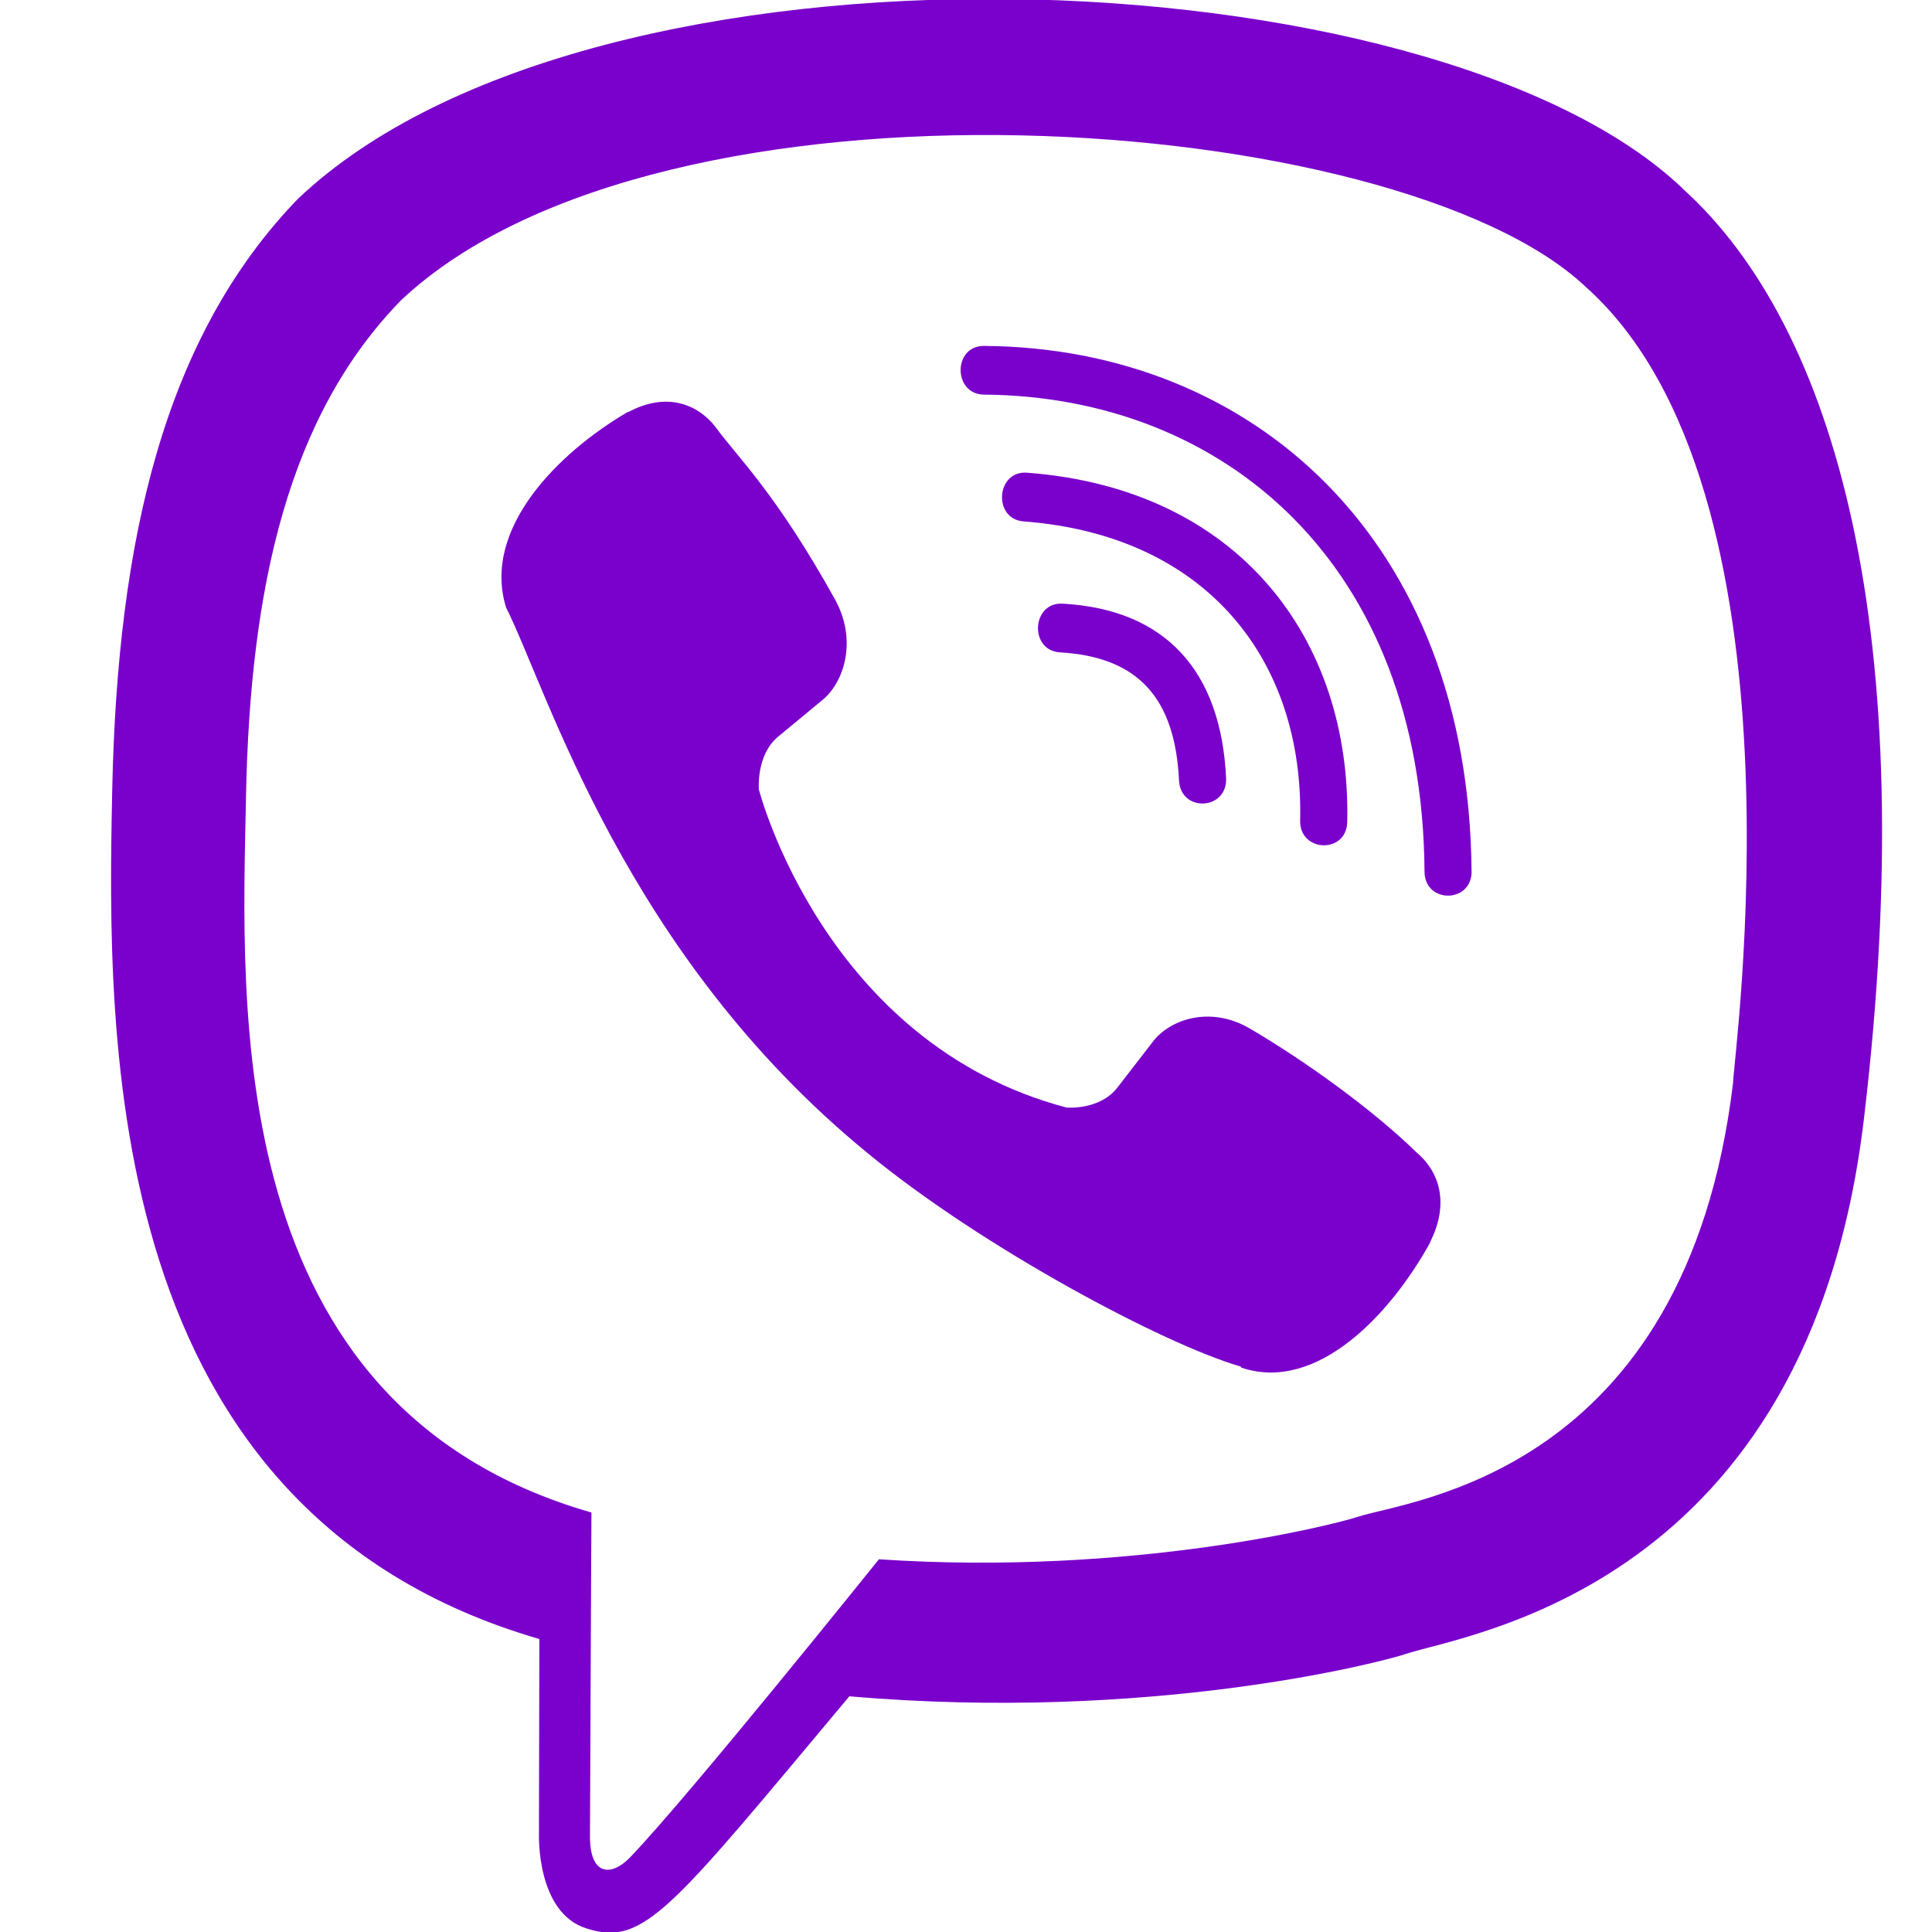
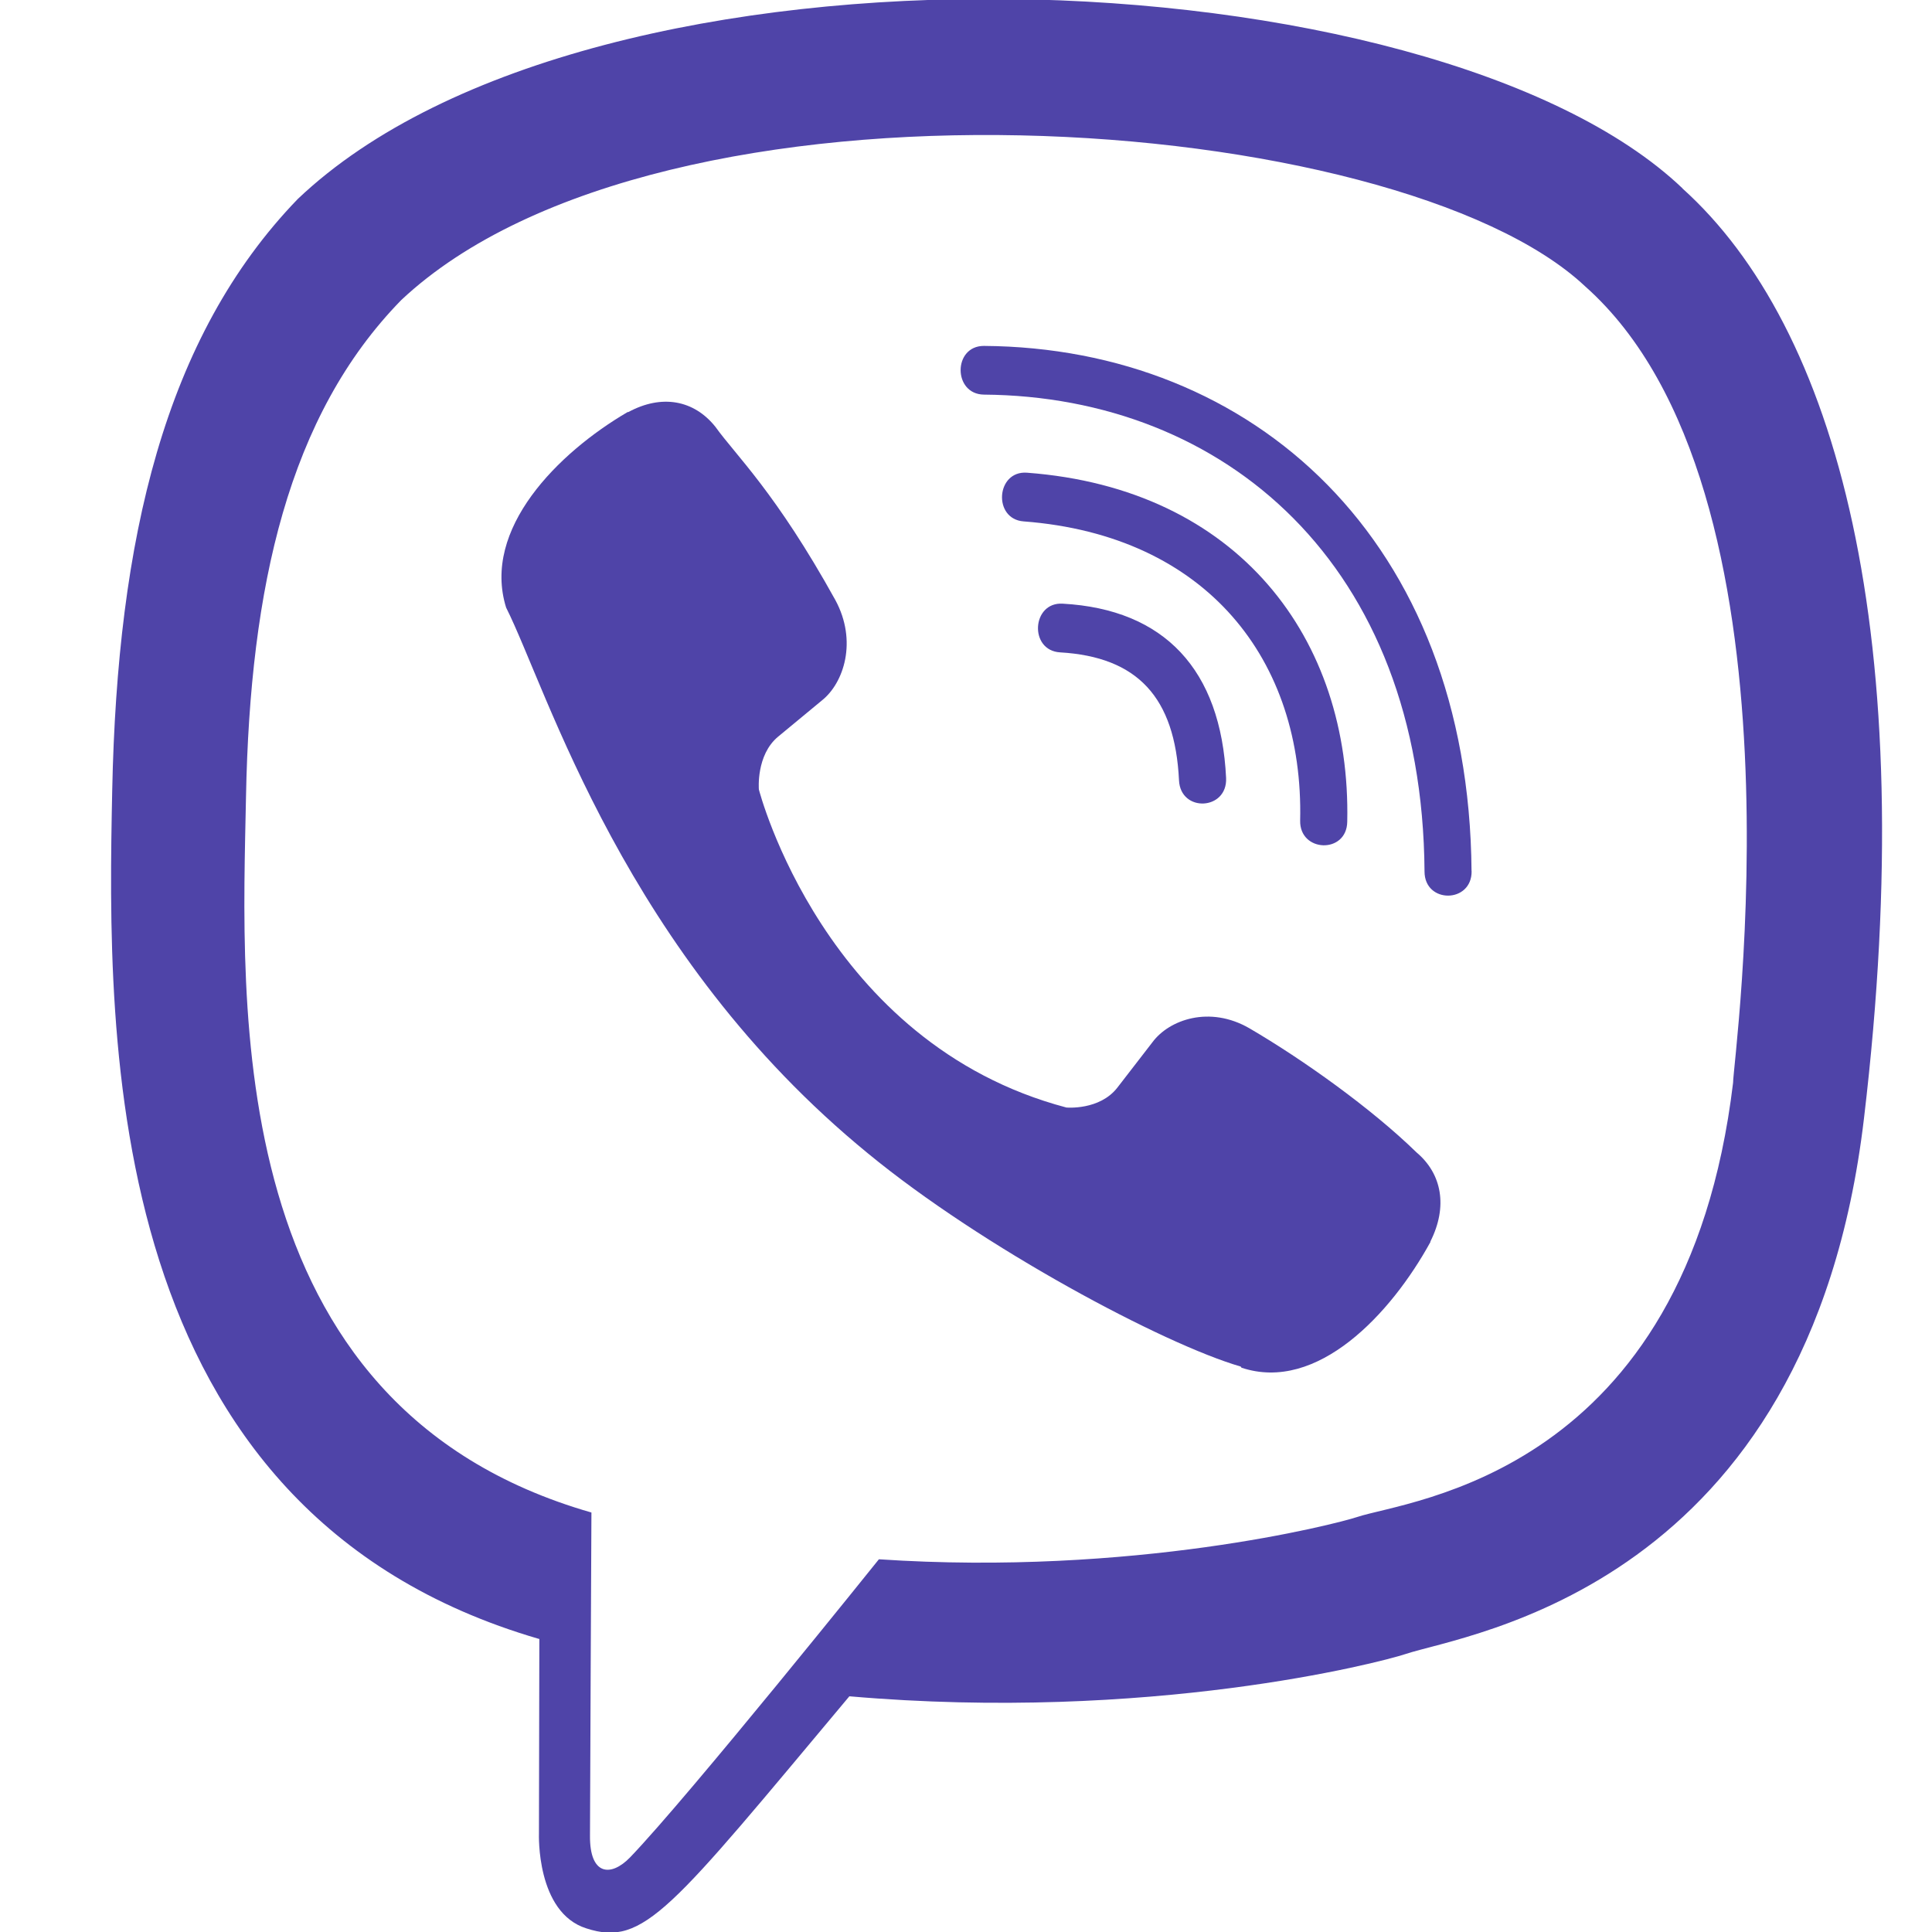
<svg xmlns="http://www.w3.org/2000/svg" enable-background="new 0 0 24 24" height="30" viewBox="0 0 24 24" width="30">
-   <g fill=" #7a00cc">
+   <g fill=" #4f44a8">
    <path d="m23.155 13.893c.716-6.027-.344-9.832-2.256-11.553l.001-.001c-3.086-2.939-13.508-3.374-17.2.132-1.658 1.715-2.242 4.232-2.306 7.348-.064 3.117-.14 8.956 5.301 10.54h.005l-.005 2.419s-.037.98.589 1.177c.716.232 1.04-.223 3.267-2.883 3.724.323 6.584-.417 6.909-.525.752-.252 5.007-.815 5.695-6.654zm-12.237 5.477s-2.357 2.939-3.09 3.702c-.24.248-.503.225-.499-.267 0-.323.018-4.016.018-4.016-4.613-1.322-4.341-6.294-4.291-8.895.05-2.602.526-4.733 1.93-6.168 3.239-3.037 12.376-2.358 14.704-.17 2.846 2.523 1.833 9.651 1.839 9.894-.585 4.874-4.033 5.183-4.667 5.394-.271.09-2.786.737-5.944.526z" />
    <path d="m12.222 4.297c-.385 0-.385.6 0 .605 2.987.023 5.447 2.105 5.474 5.924 0 .403.59.398.585-.005h-.001c-.032-4.115-2.718-6.501-6.058-6.524z" />
    <path d="m16.151 10.193c-.009.398.58.417.585.014.049-2.269-1.35-4.138-3.979-4.335-.385-.028-.425.577-.041.605 2.28.173 3.481 1.729 3.435 3.716z" />
    <path d="m15.521 12.774c-.494-.286-.997-.108-1.205.173l-.435.563c-.221.286-.634.248-.634.248-3.014-.797-3.82-3.951-3.82-3.951s-.037-.427.239-.656l.544-.45c.272-.216.444-.736.167-1.247-.74-1.337-1.237-1.798-1.49-2.152-.266-.333-.666-.408-1.082-.183h-.009c-.865.506-1.812 1.453-1.509 2.428.517 1.028 1.467 4.305 4.495 6.781 1.423 1.171 3.675 2.371 4.631 2.648l.009.014c.942.314 1.858-.67 2.347-1.561v-.007c.217-.431.145-.839-.172-1.106-.562-.548-1.41-1.153-2.076-1.542z" />
    <path d="m13.169 8.104c.961.056 1.427.558 1.477 1.589.018.403.603.375.585-.028-.064-1.346-.766-2.096-2.03-2.166-.385-.023-.421.582-.032.605z" />
  </g>
</svg>
